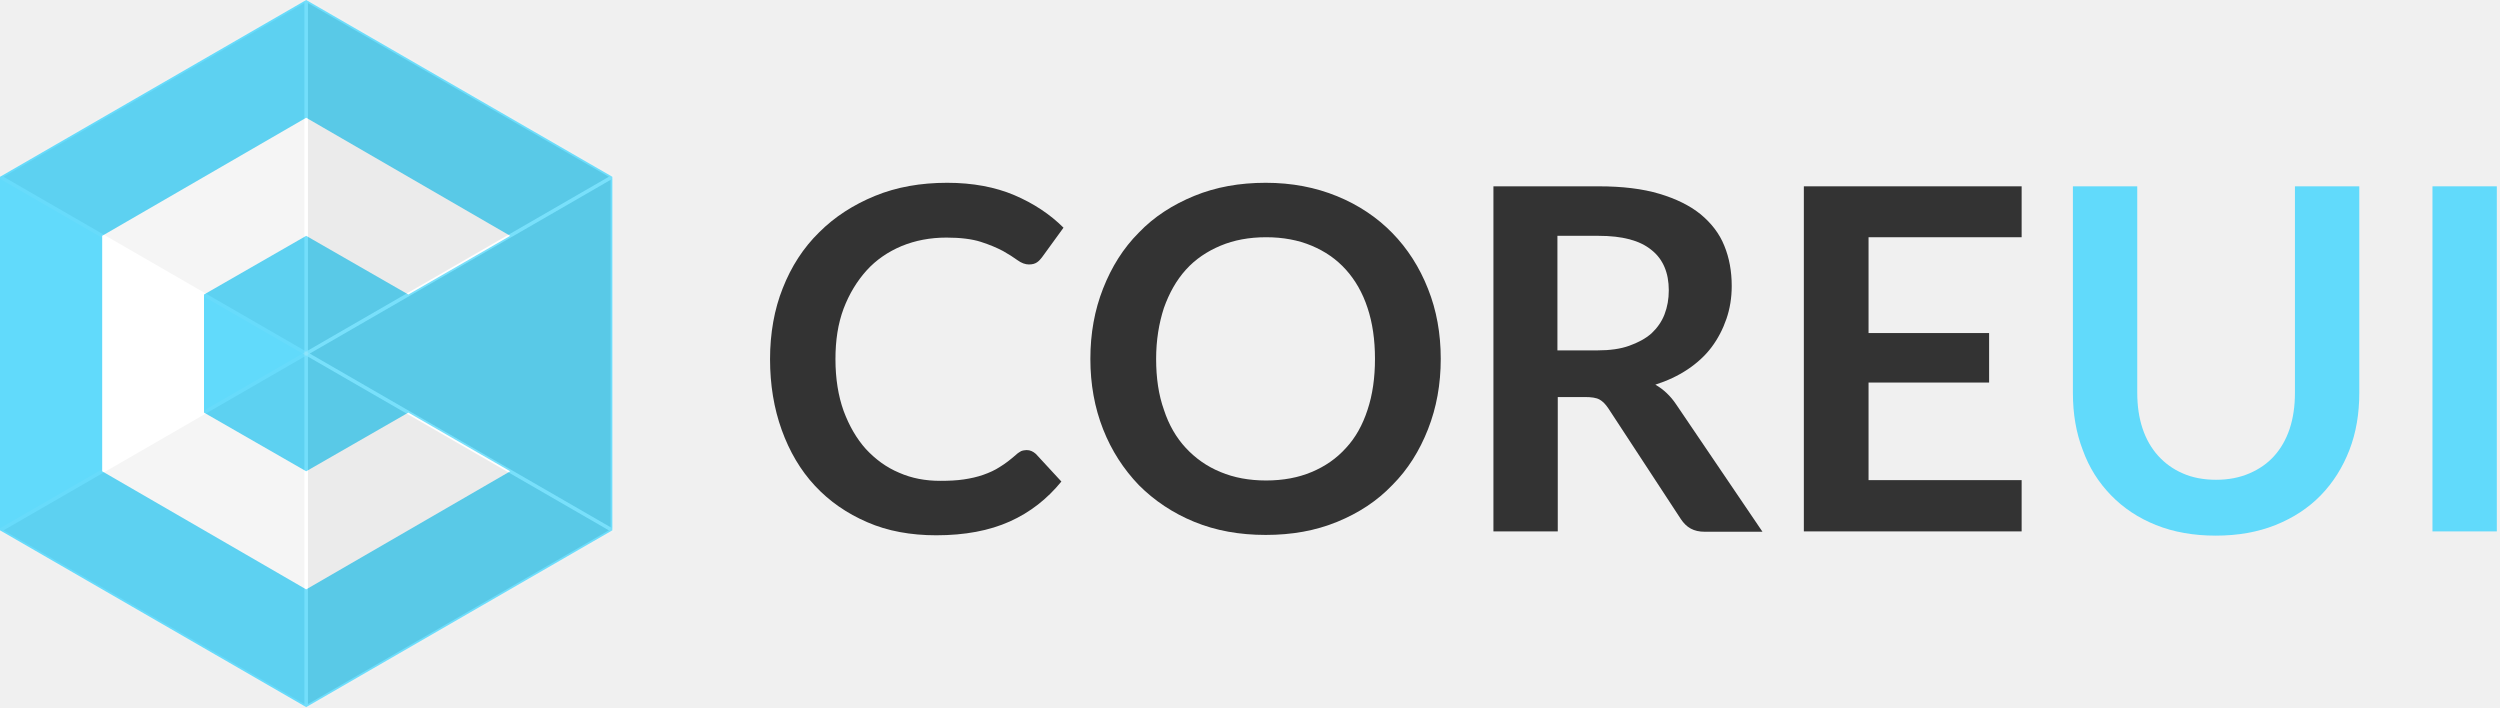
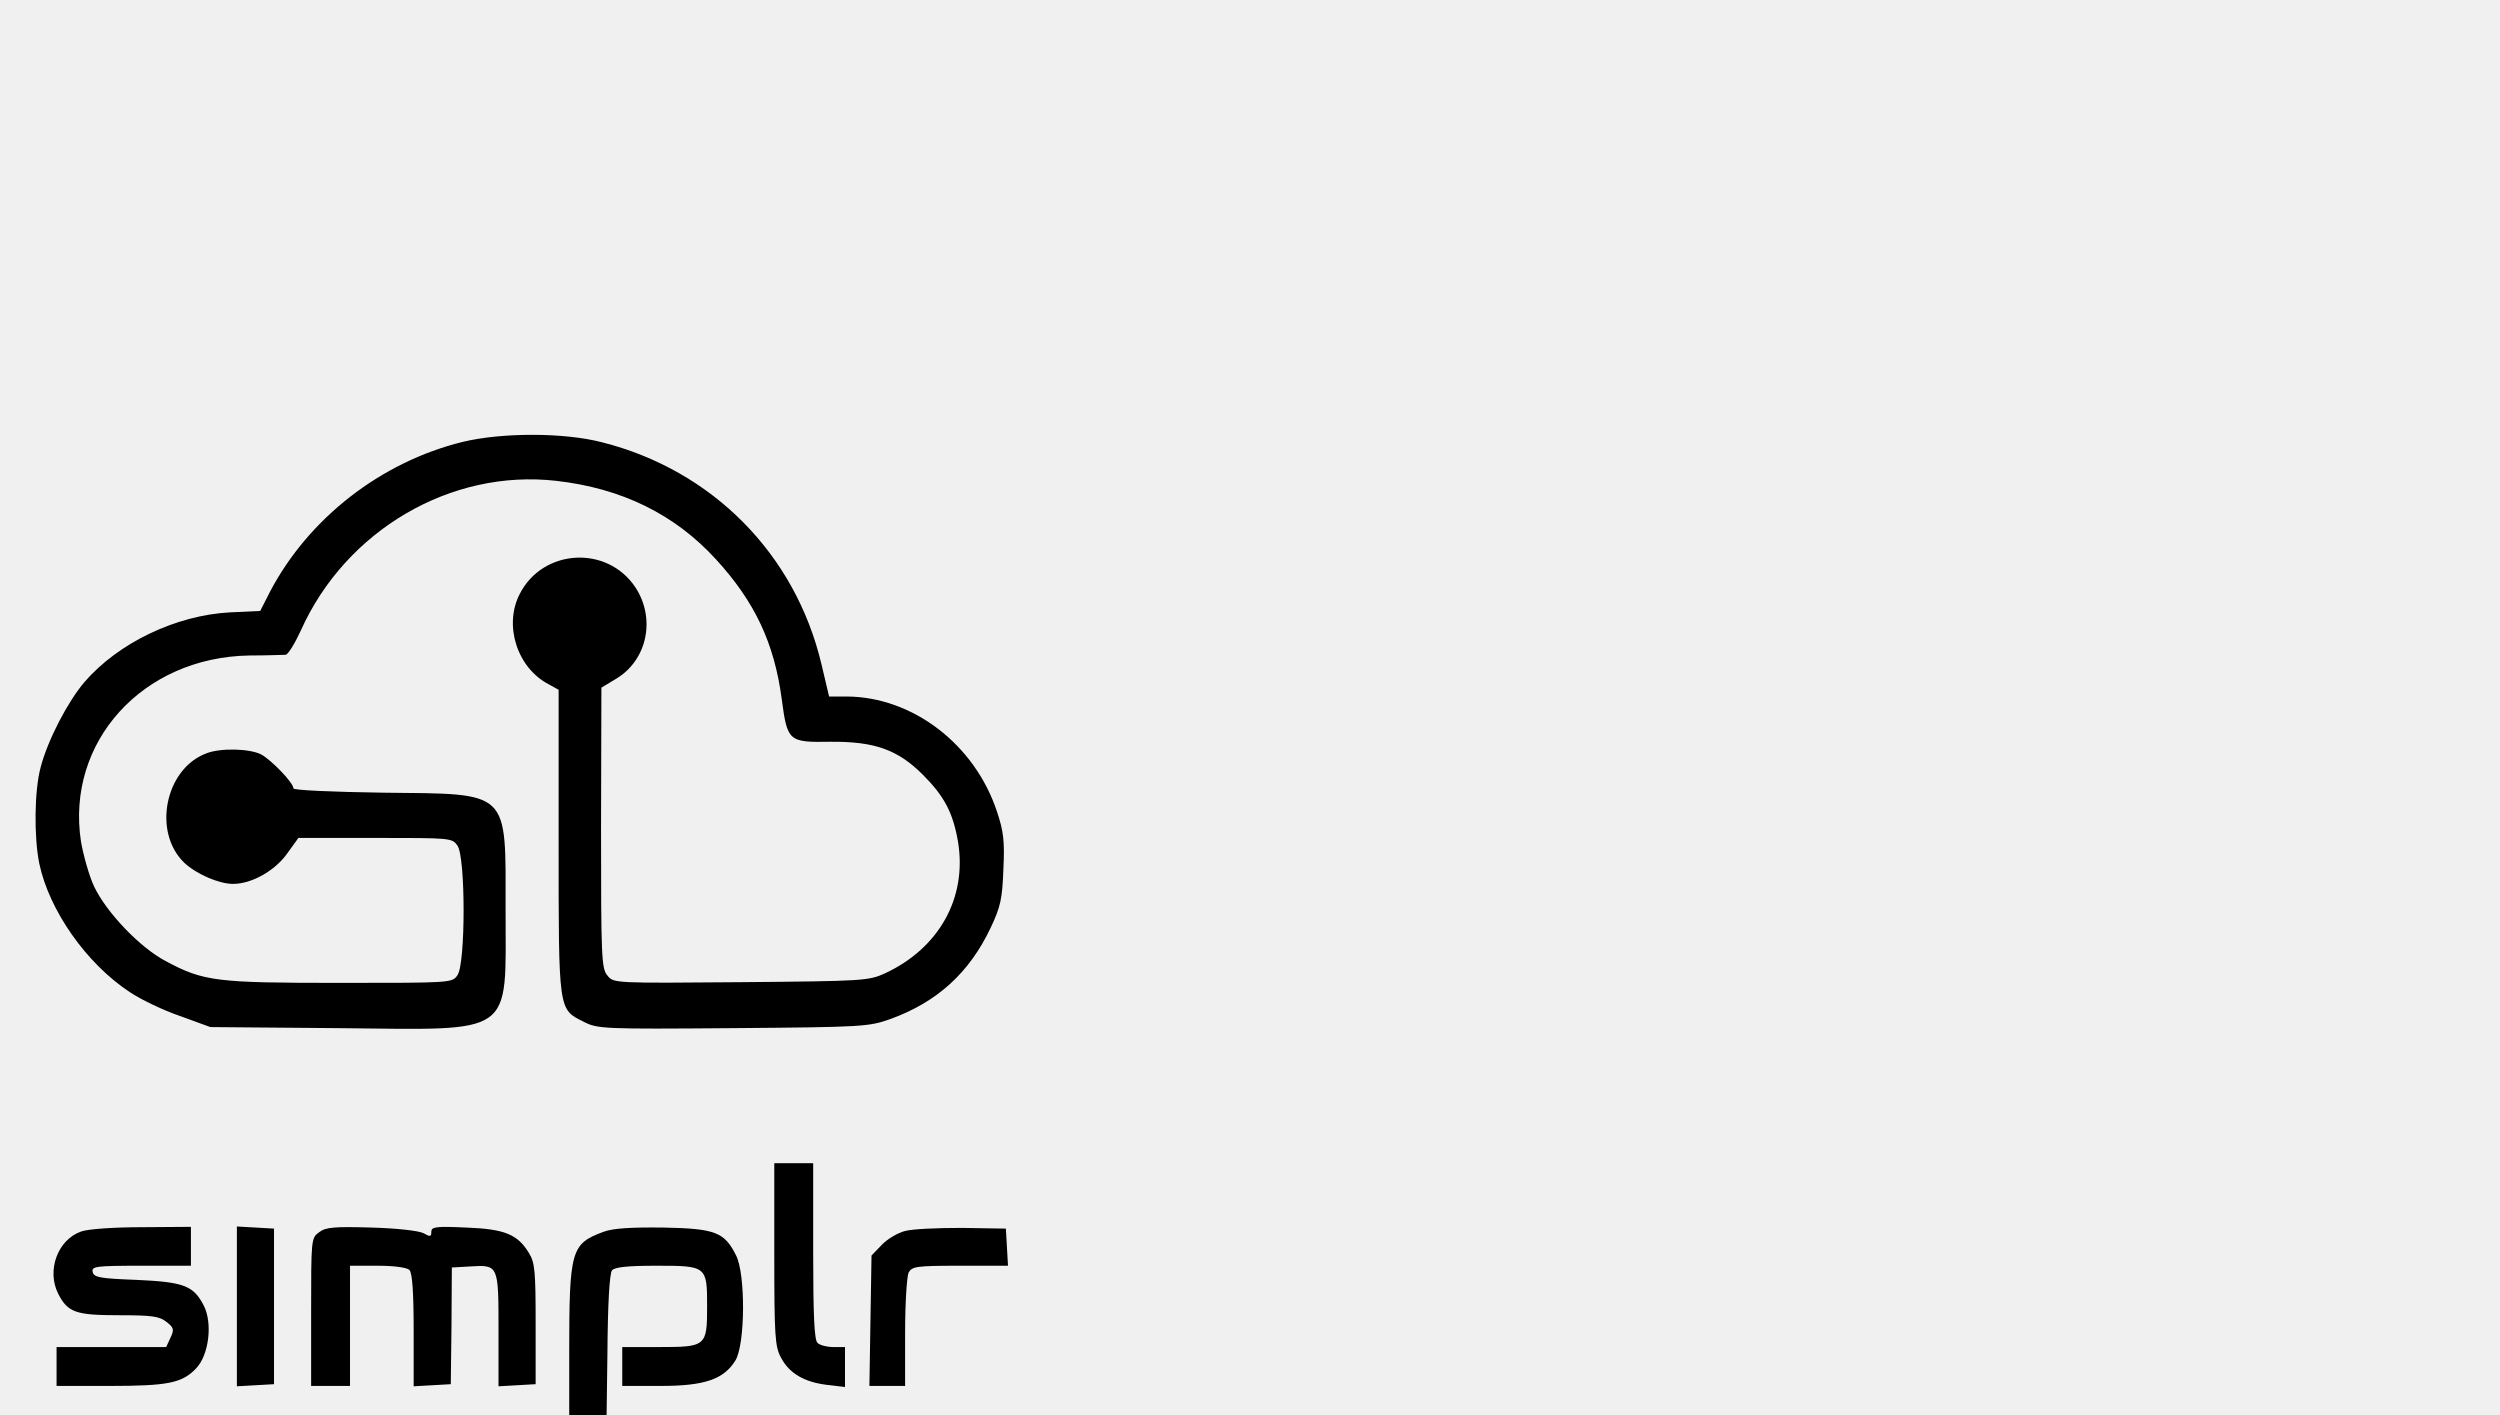
- <svg xmlns="http://www.w3.org/2000/svg" version="1.1" id="Warstwa_1" x="0px" y="0px" width="707.1px" height="200px" viewBox="0 0 707.1 200" enable-background="new 0 0 707.1 200" xml:space="preserve">
-   <polygon fill="#61DAFB" points="0,150 0,50 86.6,0 173.2,50 173.2,150 86.6,200 " />
-   <polygon fill="#FFFFFF" points="86.6,133.3 57.7,116.7 57.7,83.3 86.6,66.7 115.5,83.3 144.3,66.7 86.6,33.3 28.9,66.7 28.9,133.3   86.6,166.7 144.3,133.3 115.5,116.7 " />
-   <polygon opacity="0.04" stroke="#FFFFFF" stroke-miterlimit="10" enable-background="new    " points="0,50 86.6,100 86.6,0 " />
-   <polygon opacity="0.04" stroke="#FFFFFF" stroke-miterlimit="10" enable-background="new    " points="0,150 86.6,200 86.6,100 " />
-   <polygon opacity="0.08" stroke="#FFFFFF" stroke-miterlimit="10" enable-background="new    " points="86.6,100 173.2,150 173.2,50   " />
-   <polygon fill-opacity="0" points="86.6,100 0,50 0,150 " />
-   <polygon opacity="0.08" stroke="#FFFFFF" stroke-miterlimit="10" enable-background="new    " points="173.2,150 86.6,100 86.6,200   " />
-   <polygon opacity="0.08" stroke="#FFFFFF" stroke-miterlimit="10" enable-background="new    " points="173.2,50 86.6,0 86.6,100 " />
-   <g>
-     <path fill="#333333" d="M290.4,127.3c1,0,1.8,0.4,2.6,1.1l7.2,7.8c-4,4.9-8.8,8.7-14.6,11.3c-5.8,2.6-12.7,3.9-20.8,3.9   c-7.2,0-13.8-1.2-19.5-3.7c-5.8-2.5-10.7-5.9-14.8-10.3c-4.1-4.4-7.2-9.7-9.4-15.8c-2.2-6.1-3.3-12.8-3.3-20   c0-7.3,1.2-14.1,3.6-20.1c2.4-6.1,5.8-11.4,10.3-15.8c4.4-4.4,9.7-7.8,15.8-10.3s12.9-3.7,20.4-3.7c7.2,0,13.6,1.2,19,3.5   s10.1,5.4,13.9,9.2l-6.1,8.4c-0.4,0.5-0.8,1-1.4,1.4s-1.3,0.6-2.3,0.6s-2.1-0.4-3.2-1.2s-2.5-1.7-4.1-2.6c-1.7-0.9-3.8-1.8-6.3-2.6   c-2.5-0.8-5.8-1.2-9.7-1.2c-4.6,0-8.8,0.8-12.7,2.4c-3.8,1.6-7.2,3.9-9.9,6.9s-4.9,6.6-6.5,10.8c-1.6,4.3-2.3,9-2.3,14.3   c0,5.5,0.8,10.4,2.3,14.6c1.6,4.3,3.7,7.9,6.3,10.8c2.7,2.9,5.8,5.2,9.4,6.7c3.6,1.6,7.5,2.3,11.6,2.3c2.5,0,4.7-0.1,6.7-0.4   c2-0.3,3.8-0.7,5.5-1.3s3.3-1.3,4.8-2.3c1.5-0.9,3-2.1,4.5-3.4c0.4-0.4,0.9-0.7,1.4-1C289.3,127.4,289.9,127.3,290.4,127.3z" />
-     <path fill="#333333" d="M407.5,101.5c0,7.2-1.2,13.8-3.6,19.9s-5.7,11.4-10.1,15.8c-4.3,4.5-9.5,7.9-15.6,10.4s-12.8,3.7-20.2,3.7   c-7.4,0-14.1-1.2-20.2-3.7s-11.3-6-15.7-10.4c-4.3-4.5-7.7-9.7-10.1-15.8c-2.4-6.1-3.6-12.7-3.6-19.9c0-7.2,1.2-13.8,3.6-19.9   s5.7-11.4,10.1-15.8c4.3-4.5,9.6-7.9,15.7-10.4s12.8-3.7,20.2-3.7c7.4,0,14.1,1.3,20.2,3.8s11.3,6,15.6,10.4   c4.3,4.4,7.7,9.7,10.1,15.8C406.3,87.7,407.5,94.3,407.5,101.5z M388.9,101.5c0-5.4-0.7-10.2-2.1-14.4c-1.4-4.3-3.5-7.9-6.1-10.8   c-2.7-3-5.9-5.2-9.7-6.8c-3.8-1.6-8.1-2.4-12.9-2.4s-9.1,0.8-12.9,2.4s-7.1,3.8-9.8,6.8c-2.7,3-4.7,6.6-6.2,10.8   c-1.4,4.3-2.2,9.1-2.2,14.4c0,5.4,0.7,10.2,2.2,14.4c1.4,4.3,3.5,7.9,6.2,10.8s5.9,5.2,9.8,6.8c3.8,1.6,8.1,2.4,12.9,2.4   s9.1-0.8,12.9-2.4c3.8-1.6,7-3.8,9.7-6.8c2.7-2.9,4.7-6.5,6.1-10.8C388.2,111.7,388.9,106.9,388.9,101.5z" />
-     <path fill="#333333" d="M440.6,112.2v38.1h-18.2V52.7h29.8c6.7,0,12.4,0.7,17.1,2.1c4.7,1.4,8.6,3.3,11.7,5.8   c3,2.5,5.3,5.4,6.7,8.9c1.4,3.4,2.1,7.2,2.1,11.4c0,3.3-0.5,6.4-1.5,9.3s-2.4,5.6-4.2,8c-1.8,2.4-4.1,4.5-6.8,6.3   c-2.7,1.8-5.7,3.2-9.1,4.3c2.3,1.3,4.3,3.2,5.9,5.6l24.4,36h-16.3c-1.6,0-2.9-0.3-4-0.9c-1.1-0.6-2-1.5-2.8-2.7l-20.5-31.3   c-0.8-1.2-1.6-2-2.5-2.5s-2.3-0.7-4.1-0.7h-7.7V112.2z M440.6,99.1h11.3c3.4,0,6.4-0.4,8.9-1.3s4.6-2,6.3-3.5   c1.6-1.5,2.9-3.3,3.7-5.4c0.8-2.1,1.2-4.3,1.2-6.8c0-4.9-1.6-8.8-4.9-11.4c-3.3-2.7-8.2-4-15-4h-11.6v32.4H440.6z" />
-     <path fill="#333333" d="M571.8,52.7v14.4h-43.3v27.1h34.1v14h-34.1v27.6h43.3v14.5h-61.6V52.7H571.8z" />
-     <path fill="#61DAFB" d="M626.8,135.7c3.5,0,6.6-0.6,9.4-1.8c2.8-1.2,5.1-2.8,7-4.9c1.9-2.1,3.4-4.7,4.4-7.7s1.5-6.4,1.5-10.1V52.7   h18.2v58.5c0,5.8-0.9,11.2-2.8,16.1c-1.9,4.9-4.6,9.2-8.1,12.8c-3.5,3.6-7.8,6.4-12.8,8.4s-10.6,3-16.9,3s-11.9-1-16.9-3   s-9.2-4.8-12.7-8.4c-3.5-3.6-6.2-7.8-8-12.8c-1.9-4.9-2.8-10.3-2.8-16.1V52.7h18.2v58.4c0,3.7,0.5,7.1,1.5,10.1s2.5,5.6,4.4,7.7   s4.2,3.8,7,5C620.1,135.1,623.3,135.7,626.8,135.7z" />
-     <path fill="#61DAFB" d="M706.2,150.3H688V52.7h18.2V150.3z" />
+ <svg xmlns="http://www.w3.org/2000/svg" version="1.0" width="707.1px" height="400px" viewBox="0 0 707.1 200" enable-background="new 0 0 707.1 200" xml:space="preserve">
+   <g transform="translate(0,307) scale(0.1,-0.1)" fill="#000000" stroke="none">
+     <path d="M1308 2820 c-231 -57 -435 -216 -544 -423 l-28 -55 -85 -4 c-153 -8 -316 -86 -412 -197 -47 -55 -104 -164 -124 -241 -18 -66 -19 -198 -4 -272 28 -133 133 -283 256 -364 31 -21 96 -52 143 -68 l85 -31 362 -3 c503 -5 473 -26 473 333 0 344 16 329 -347 333 -142 2 -253 7 -253 12 0 16 -62 80 -91 96 -33 17 -116 19 -156 3 -116 -44 -152 -222 -62 -309 34 -32 98 -60 138 -60 53 0 119 37 154 87 l31 43 217 0 c214 0 218 0 233 -22 23 -33 23 -333 0 -366 -15 -22 -16 -22 -332 -22 -351 0 -386 4 -494 62 -72 38 -167 137 -202 211 -14 30 -30 87 -37 127 -43 281 174 521 476 526 50 0 96 2 103 2 7 1 26 32 43 69 127 283 424 457 722 423 186 -21 336 -95 452 -222 110 -120 165 -237 186 -395 16 -120 19 -123 138 -121 124 1 190 -22 261 -93 62 -62 86 -109 100 -192 25 -157 -54 -299 -207 -370 -46 -21 -60 -22 -408 -25 -359 -3 -360 -3 -377 19 -17 19 -18 55 -18 418 l1 396 43 26 c87 53 111 170 53 258 -80 120 -262 109 -327 -19 -46 -89 -7 -210 83 -256 l27 -15 0 -430 c0 -482 -1 -473 71 -509 39 -20 53 -21 422 -18 370 3 384 4 446 26 132 48 223 131 283 258 28 59 33 82 36 166 4 80 0 108 -18 162 -63 191 -239 325 -425 326 l-50 0 -22 93 c-74 310 -308 547 -620 626 -107 28 -284 28 -395 1z" />
+     <path d="M2190 522 c0 -232 2 -261 19 -292 23 -44 65 -69 130 -77 l51 -6 0 57 0 56 -33 0 c-18 0 -38 5 -45 12 -9 9 -12 80 -12 260 l0 248 -55 0 -55 0 0 -258z" />
+     <path d="M230 587 c-67 -23 -99 -111 -65 -177 27 -52 49 -60 171 -60 95 0 115 -3 135 -19 21 -16 22 -22 11 -45 l-12 -26 -155 0 -155 0 0 -55 0 -55 148 0 c168 0 207 8 247 50 36 38 47 128 21 178 -29 56 -57 66 -190 72 -105 4 -121 7 -124 23 -3 15 9 17 137 17 l141 0 0 55 0 55 -137 -1 c-79 0 -153 -5 -173 -12z" />
+     <path d="M670 375 l0 -226 53 3 52 3 0 220 0 220 -52 3 -53 3 0 -226z" />
+     <path d="M903 585 c-23 -16 -23 -20 -23 -226 l0 -209 55 0 55 0 0 170 0 170 78 0 c47 0 83 -5 90 -12 8 -8 12 -61 12 -171 l0 -158 53 3 52 3 2 165 1 165 52 3 c80 5 80 4 80 -180 l0 -159 53 3 52 3 0 170 c0 149 -2 174 -19 201 -32 53 -69 68 -178 72 -86 4 -98 2 -98 -12 0 -14 -3 -15 -22 -4 -14 7 -75 14 -148 16 -104 3 -129 1 -147 -13z" />
+     <path d="M1707 586 c-92 -34 -97 -52 -97 -341 l0 -236 53 3 52 3 3 224 c1 145 6 229 13 238 8 9 43 13 125 13 143 0 144 -1 144 -115 0 -113 -3 -115 -136 -115 l-104 0 0 -55 0 -55 108 0 c126 0 179 19 212 72 28 46 29 244 2 297 -33 66 -58 76 -205 79 -94 1 -143 -2 -170 -12z" />
+     <path d="M2559 588 c-20 -5 -50 -23 -65 -39 l-29 -30 -3 -185 -3 -184 50 0 51 0 0 151 c0 84 5 159 10 170 10 17 22 19 146 19 l135 0 -3 53 -3 52 -125 2 c-69 0 -141 -3 -161 -9z" />
  </g>
</svg>
